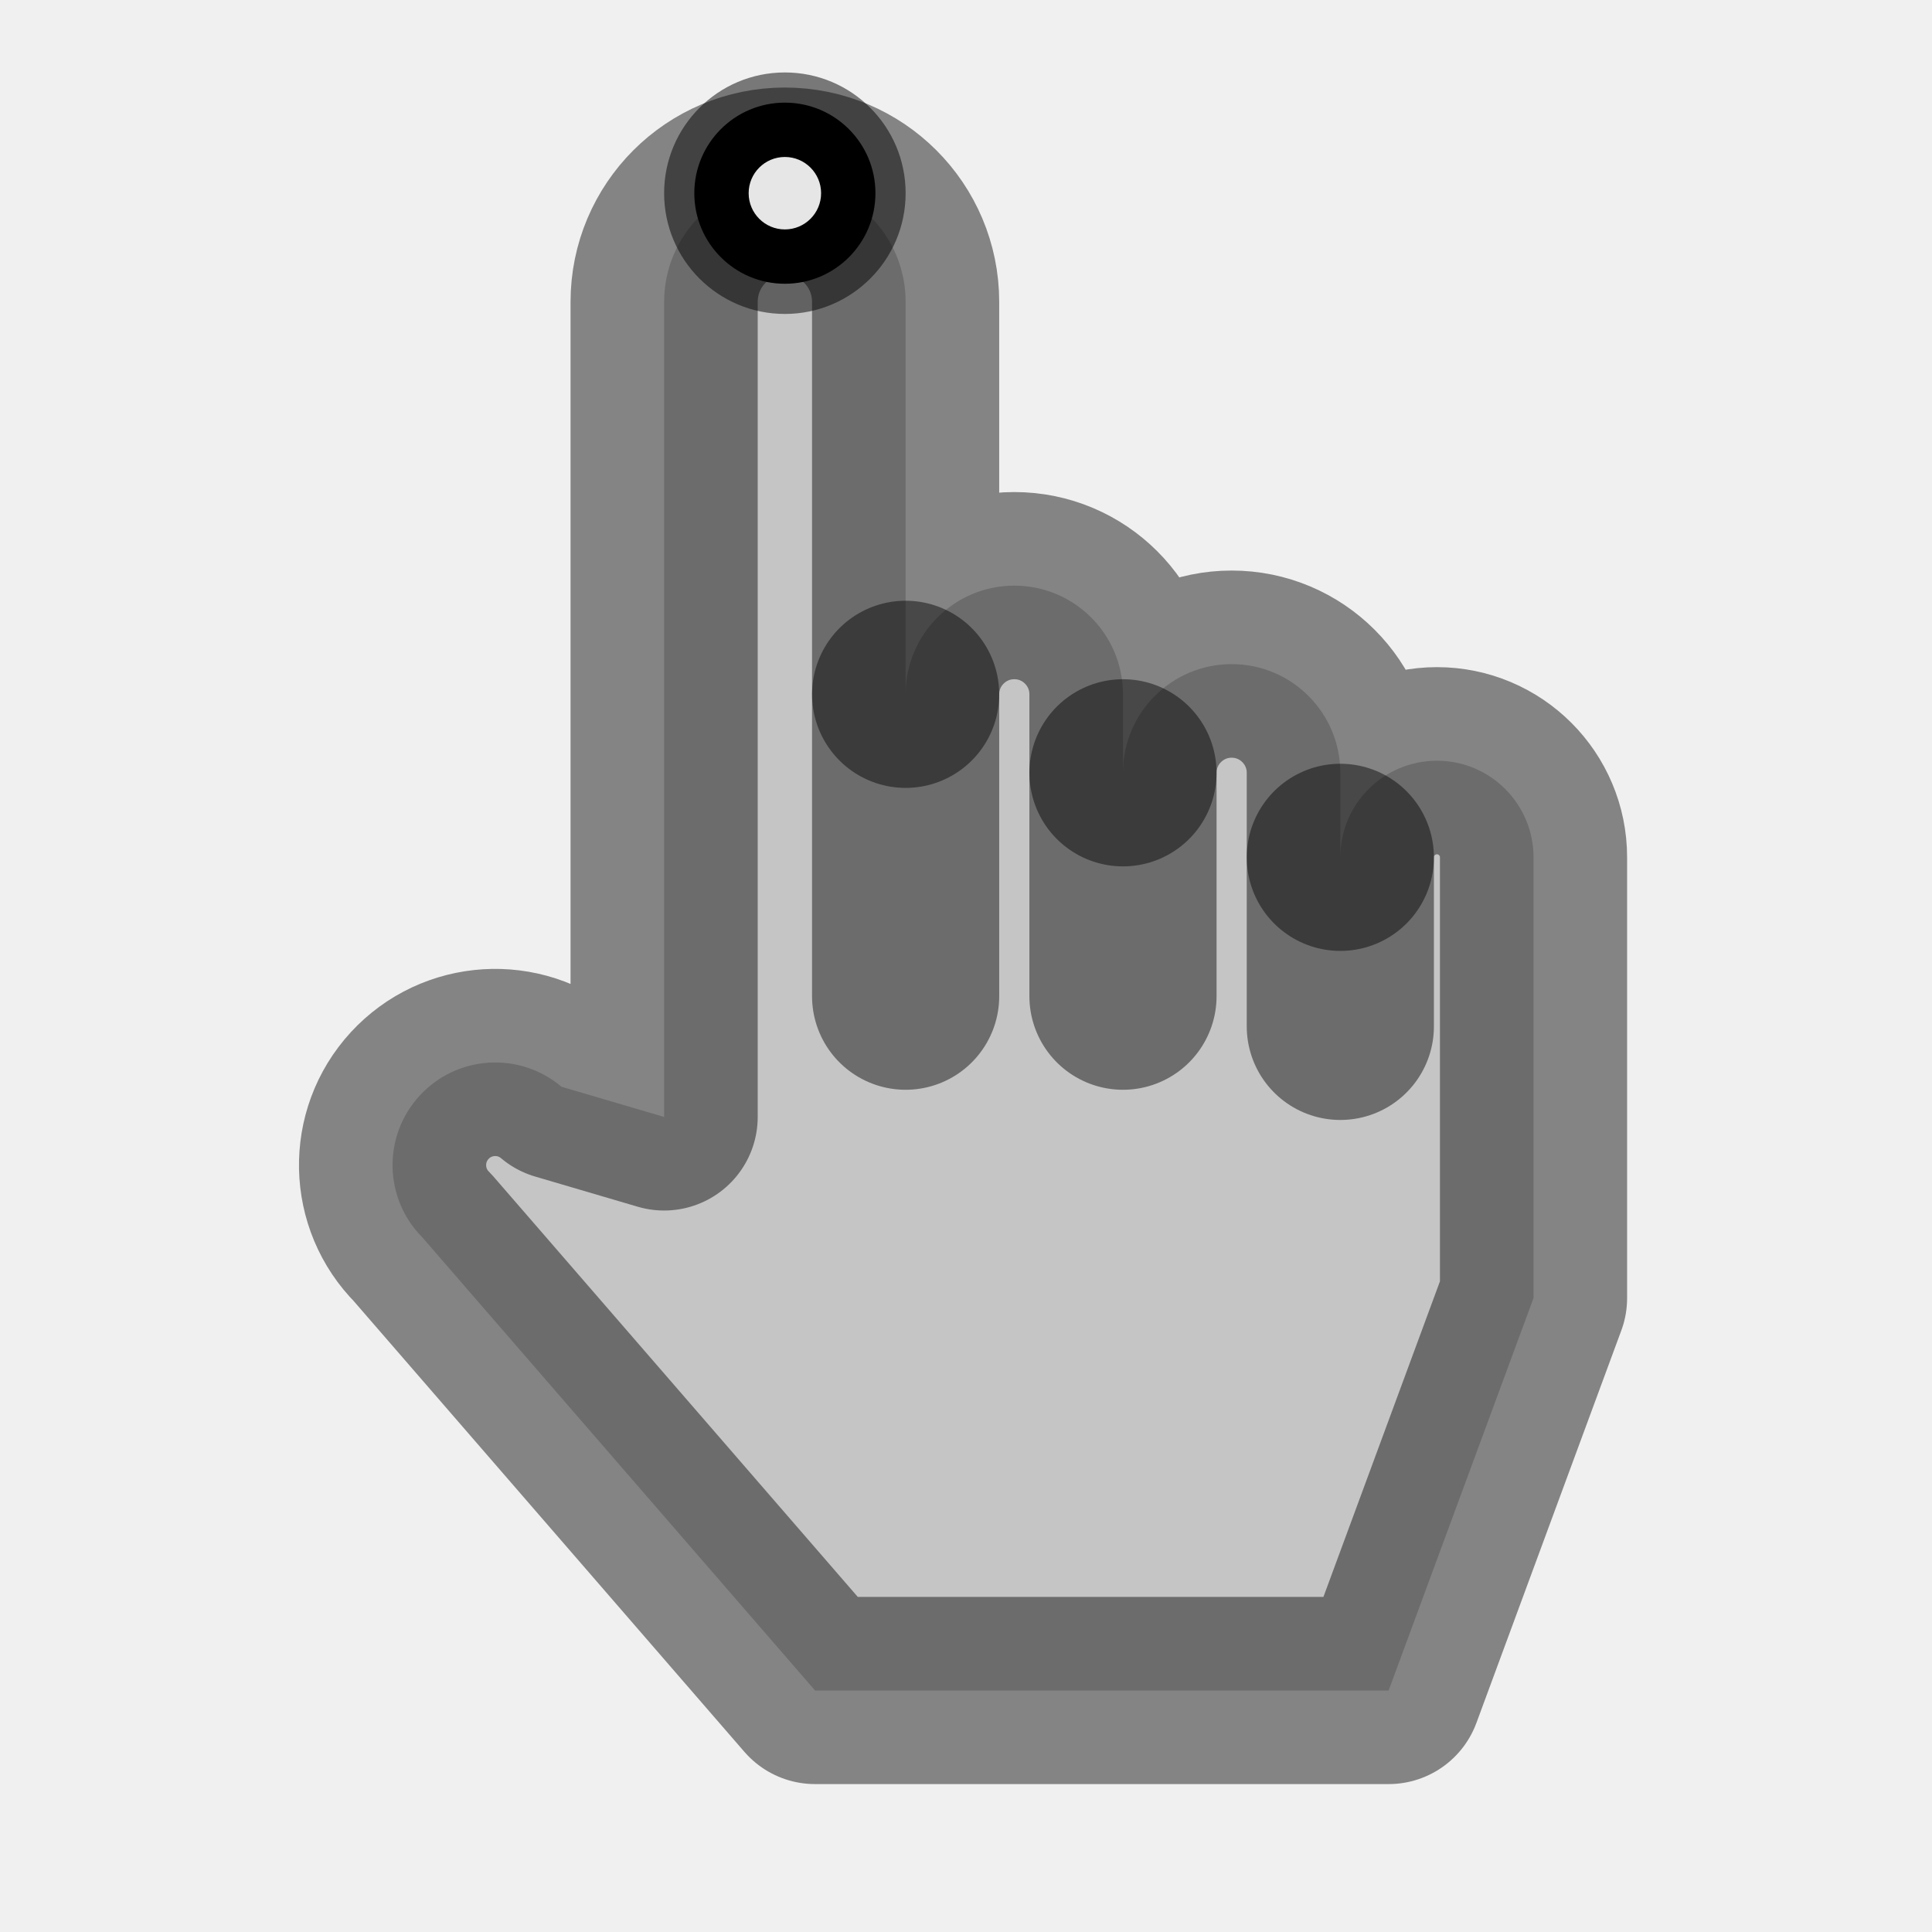
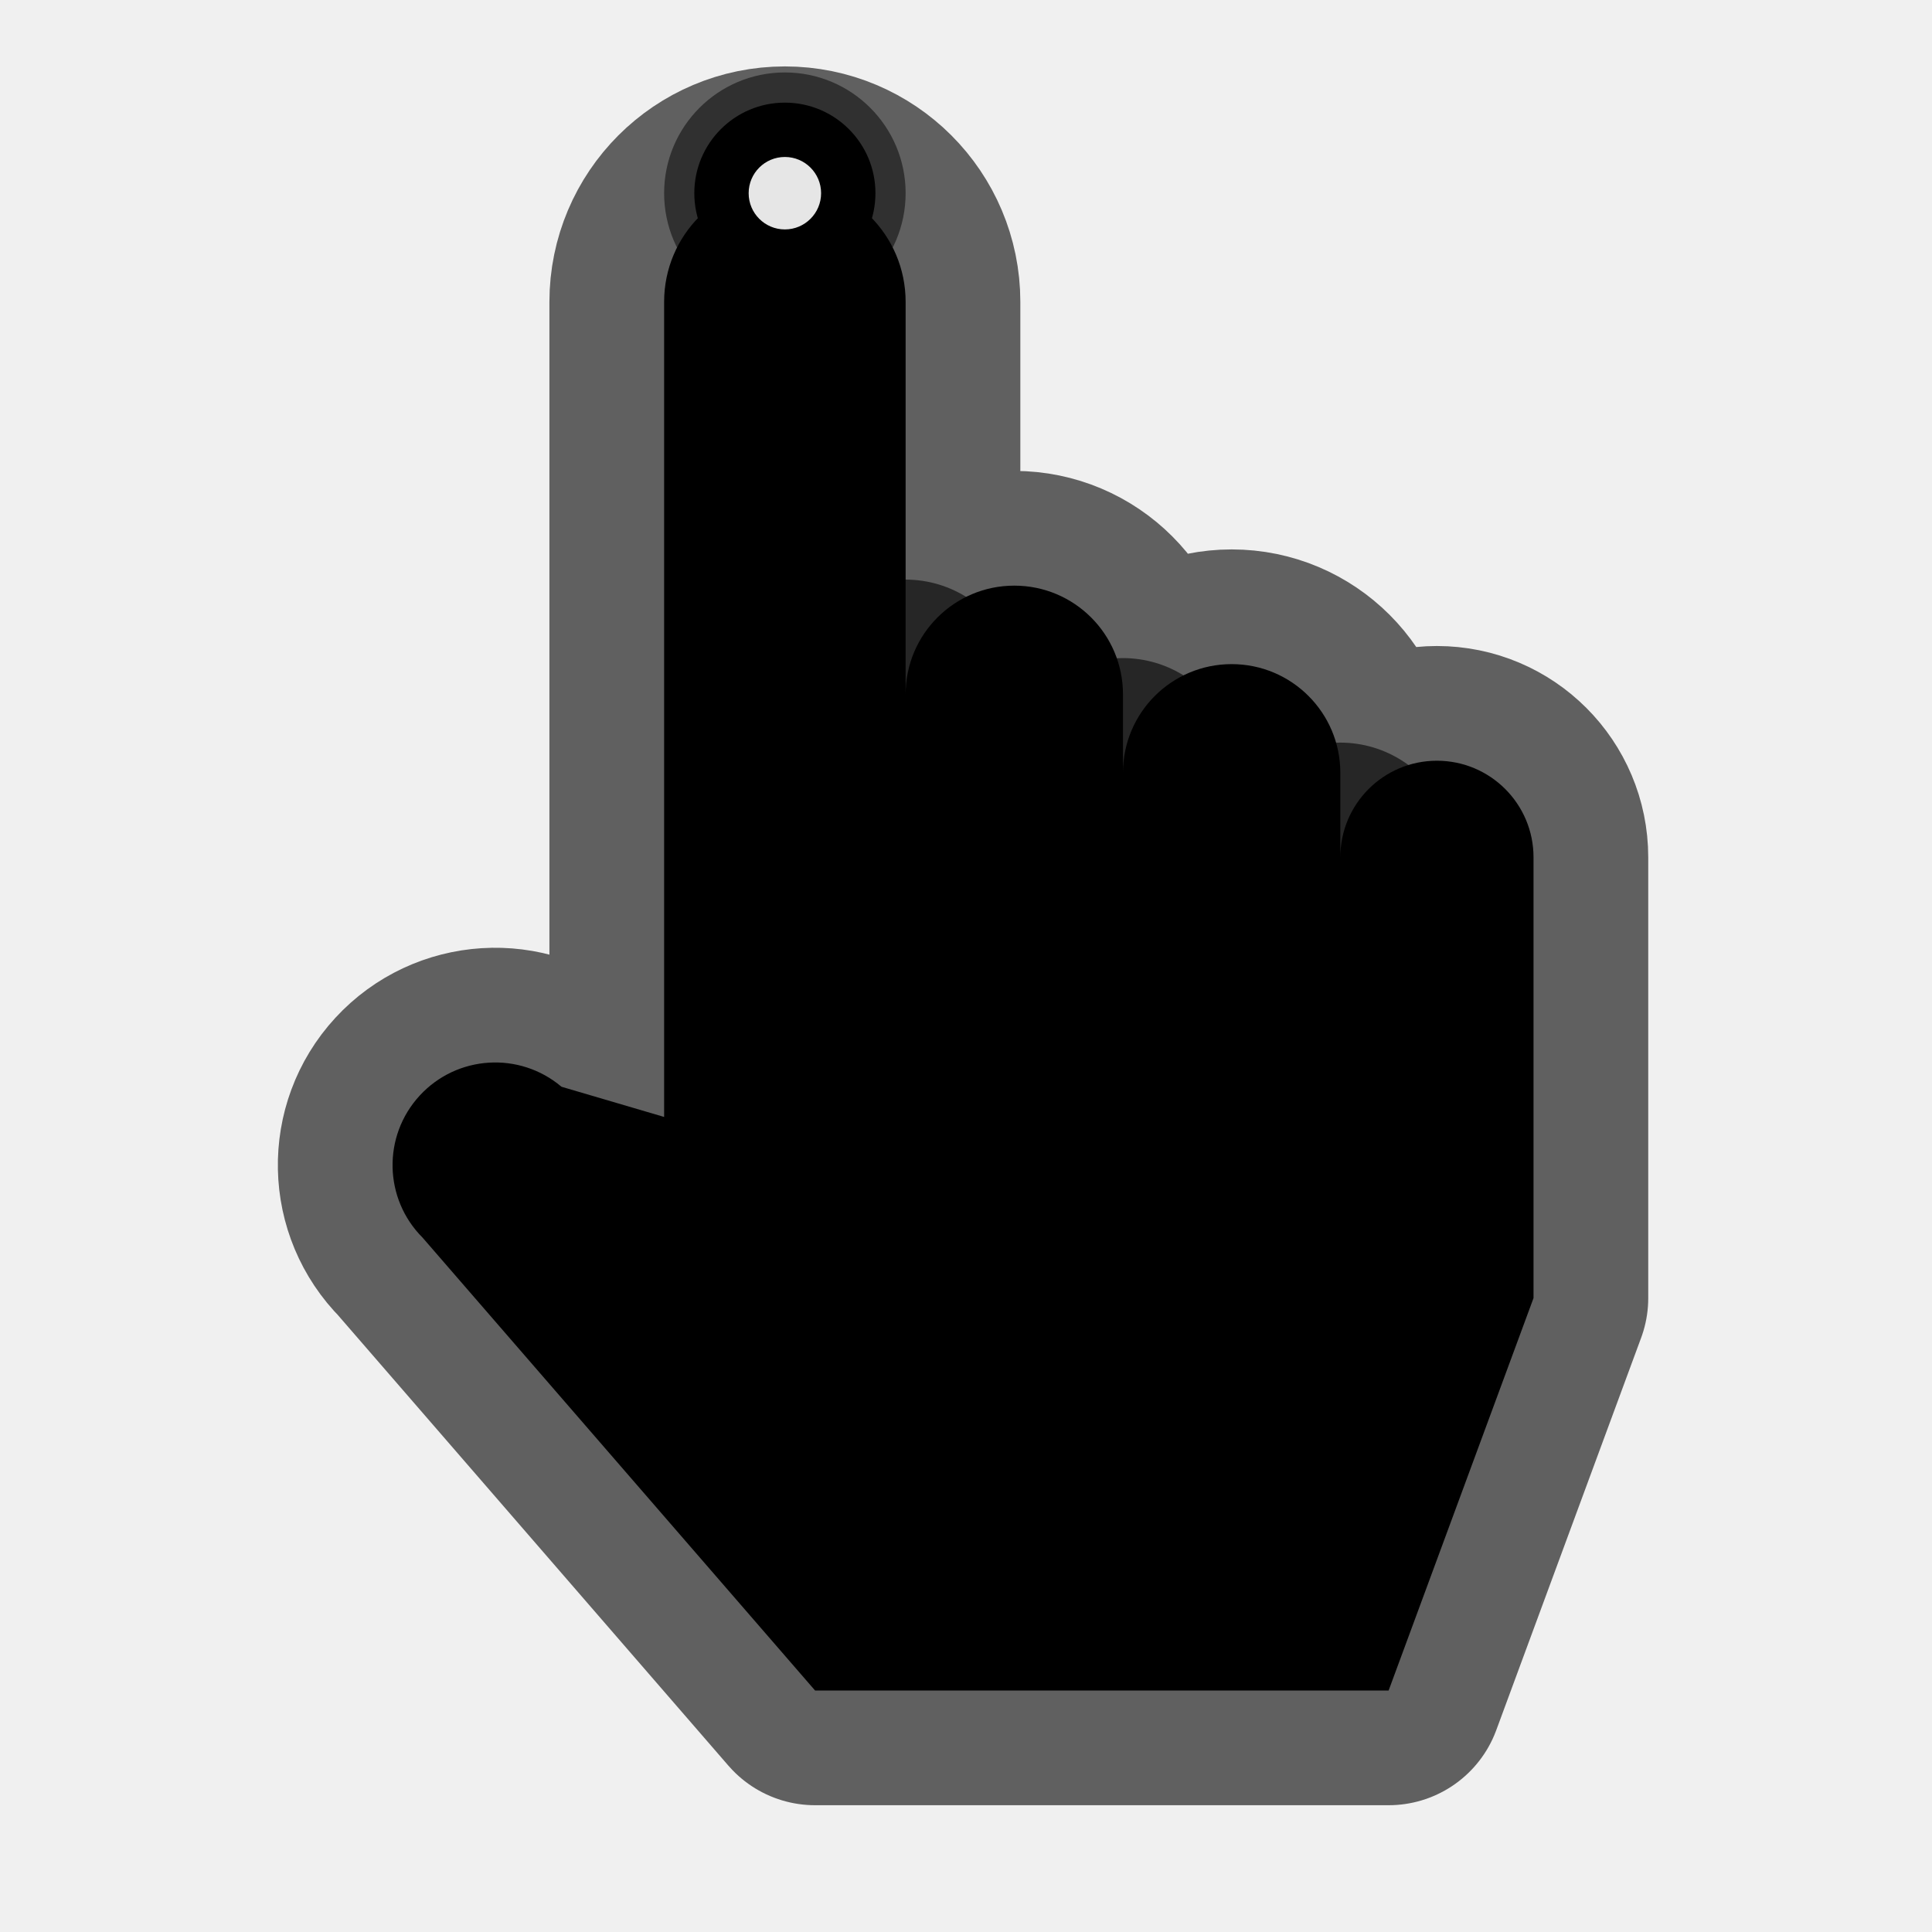
<svg xmlns="http://www.w3.org/2000/svg" width="32" height="32" viewBox="0 0 32 32">
  <defs>
    <g id="s">
      <path d="M11 18.5 V5 A2 2 0 0 1 15 5 V11.5 A1.8 1.8 0 0 1 18.6 11.5 V12.8 A1.8 1.8 0 0 1 22.2 12.8 V14.2 A1.6 1.6 0 0 1 25.4 14.2 V21.5 L23 28 H13.5 L7 20.5 A1.7 1.7 0 0 1 9.3 18 Z" />
      <path fill="none" d="M15 11.5 V16.5 M18.6 12.8 V16.5 M22.2 14.2 V17" />
    </g>
  </defs>
-   <use href="#s" fill="none" stroke="#000" stroke-opacity=".45" stroke-width="3.1" stroke-linejoin="round" stroke-linecap="round" />
-   <use href="#s" fill="{{ACCENT}}" fill-opacity=".18" stroke="{{ACCENT}}" stroke-width="1.6" stroke-linejoin="round" stroke-linecap="round" />
+   <use href="#s" fill="none" stroke="#000" stroke-opacity=".6" stroke-width="3.8" stroke-linejoin="round" stroke-linecap="round" />
+   <use href="#s" fill="{{ACCENT}}" fill-opacity="{{FILL_ALPHA}}" stroke="{{ACCENT}}" stroke-opacity="1" stroke-width="1.8" stroke-linejoin="round" stroke-linecap="round" />
  <circle cx="13" cy="3.2" r="1.5" fill="{{ACCENT}}" stroke="#000" stroke-opacity=".5" stroke-width="1" />
  <circle cx="13" cy="3.2" r=".6" fill="#fff" fill-opacity=".9" />
</svg>
